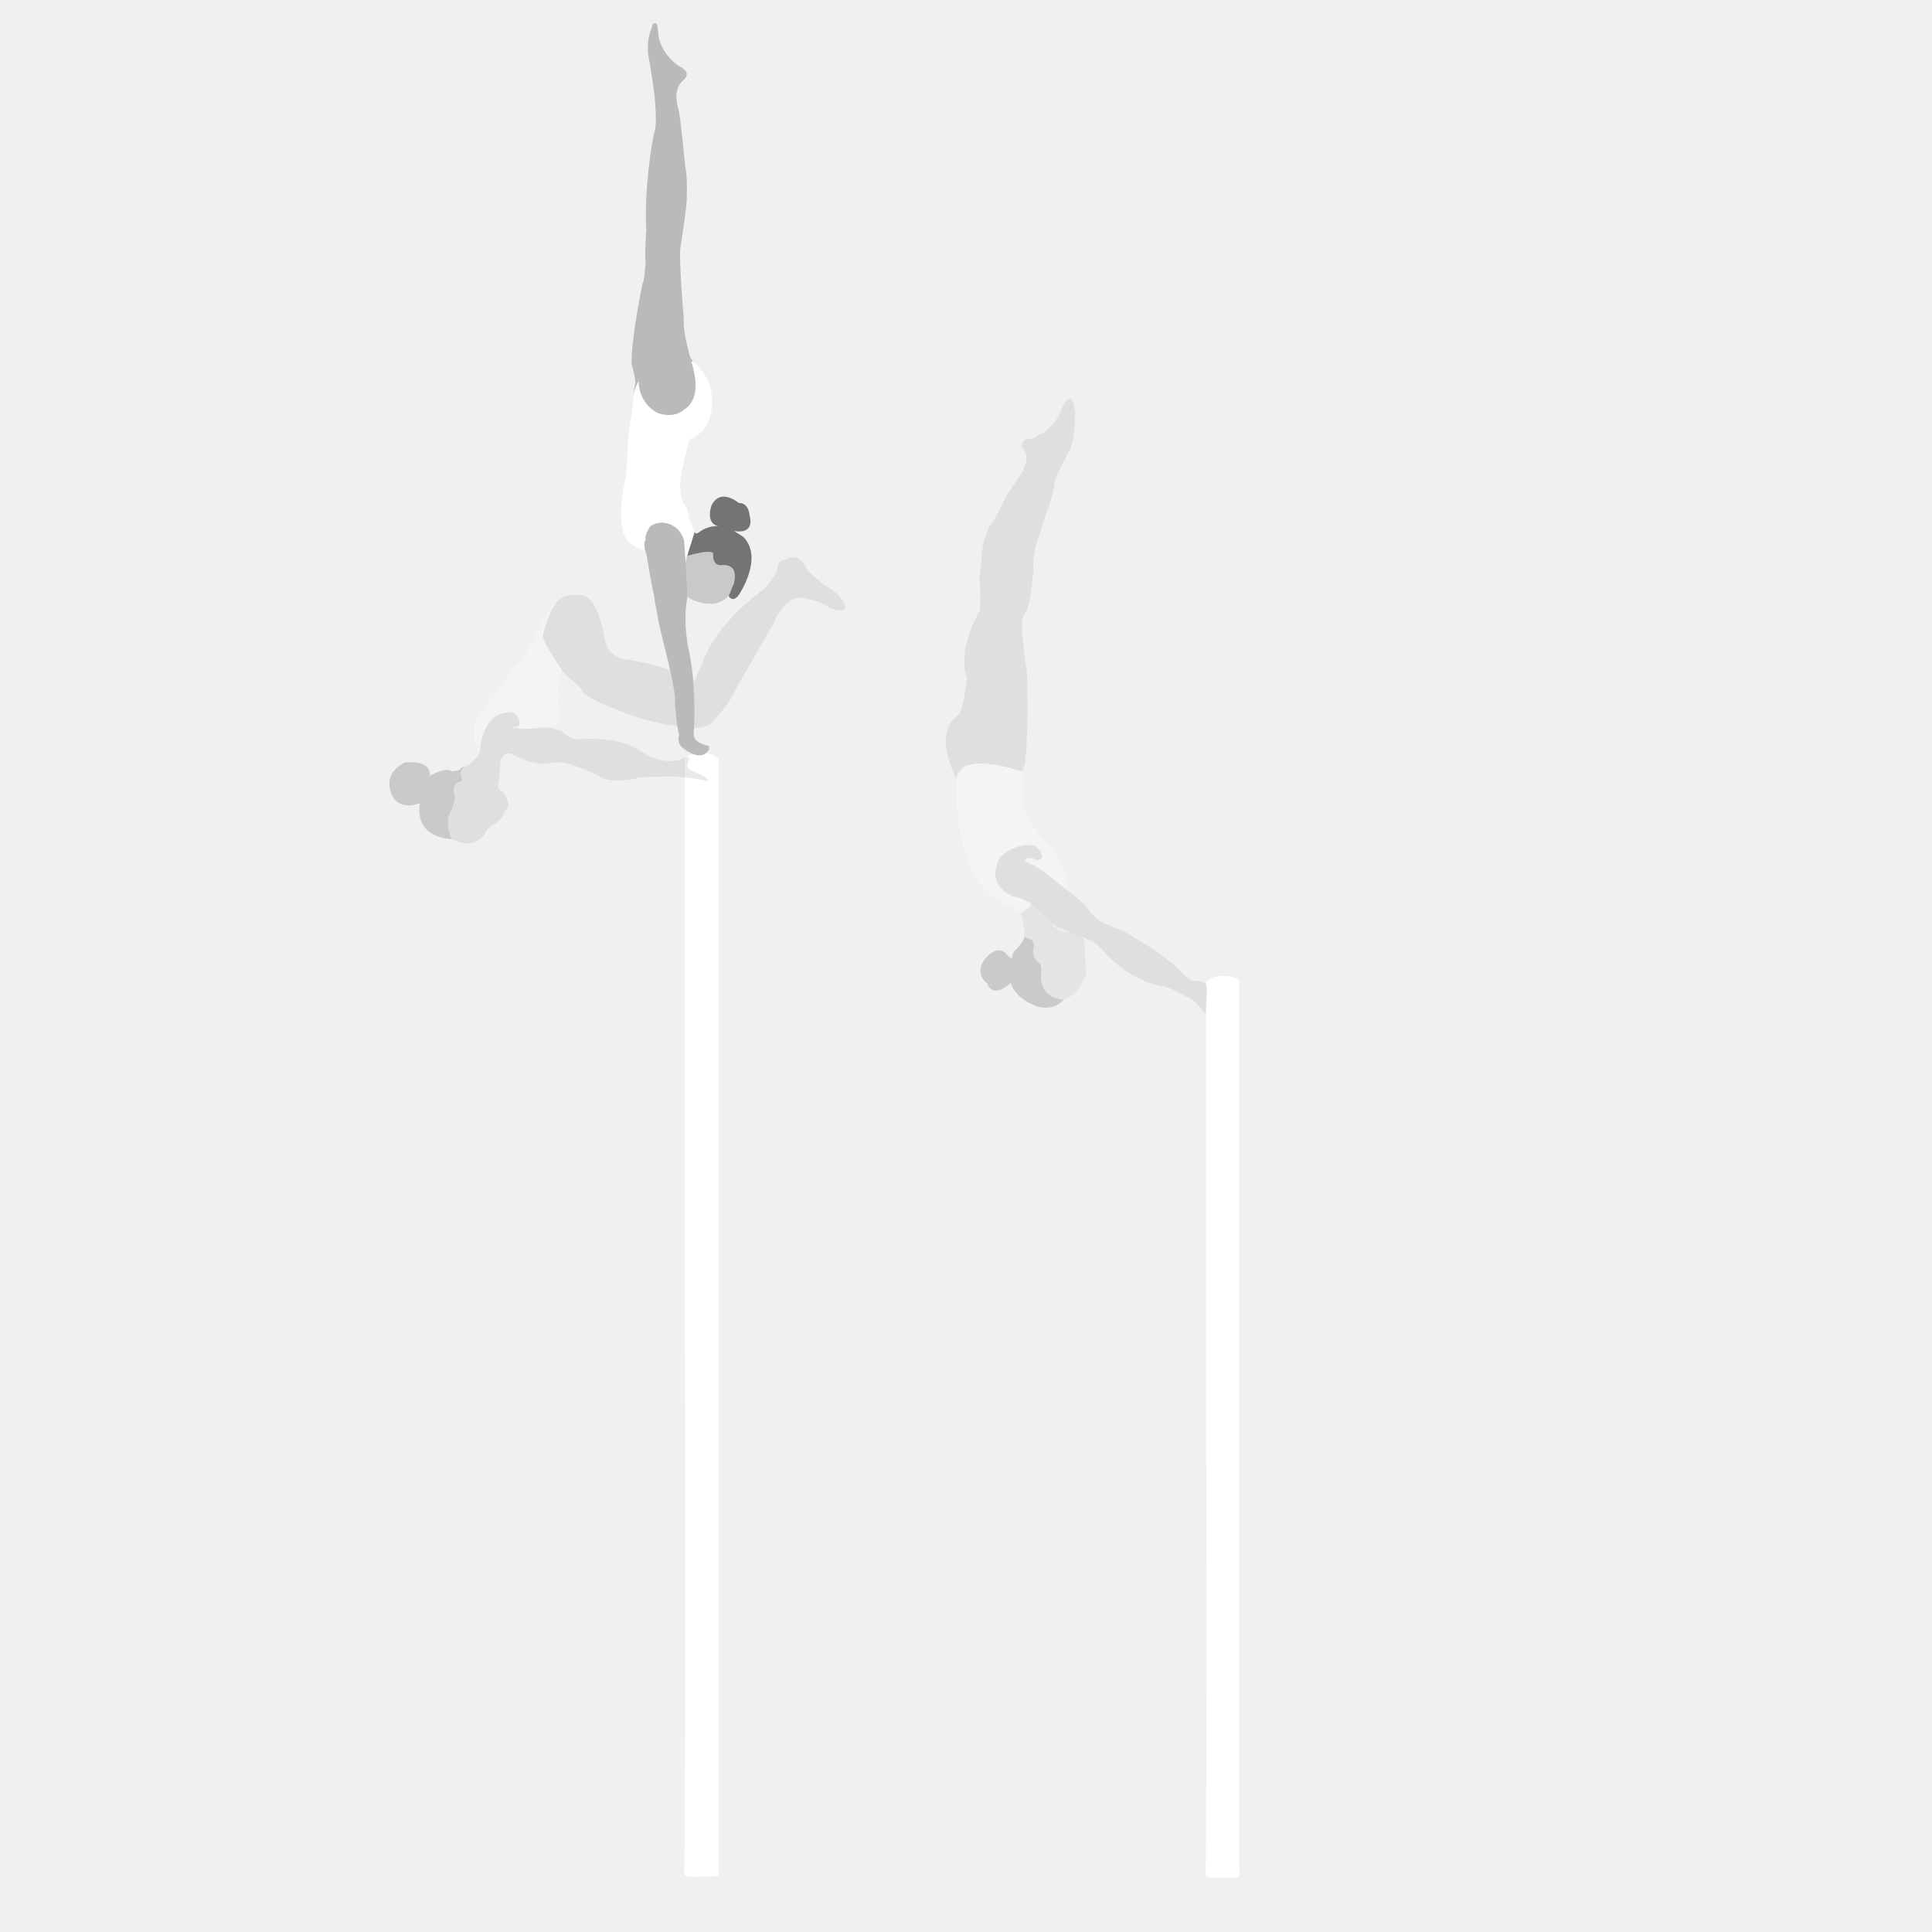
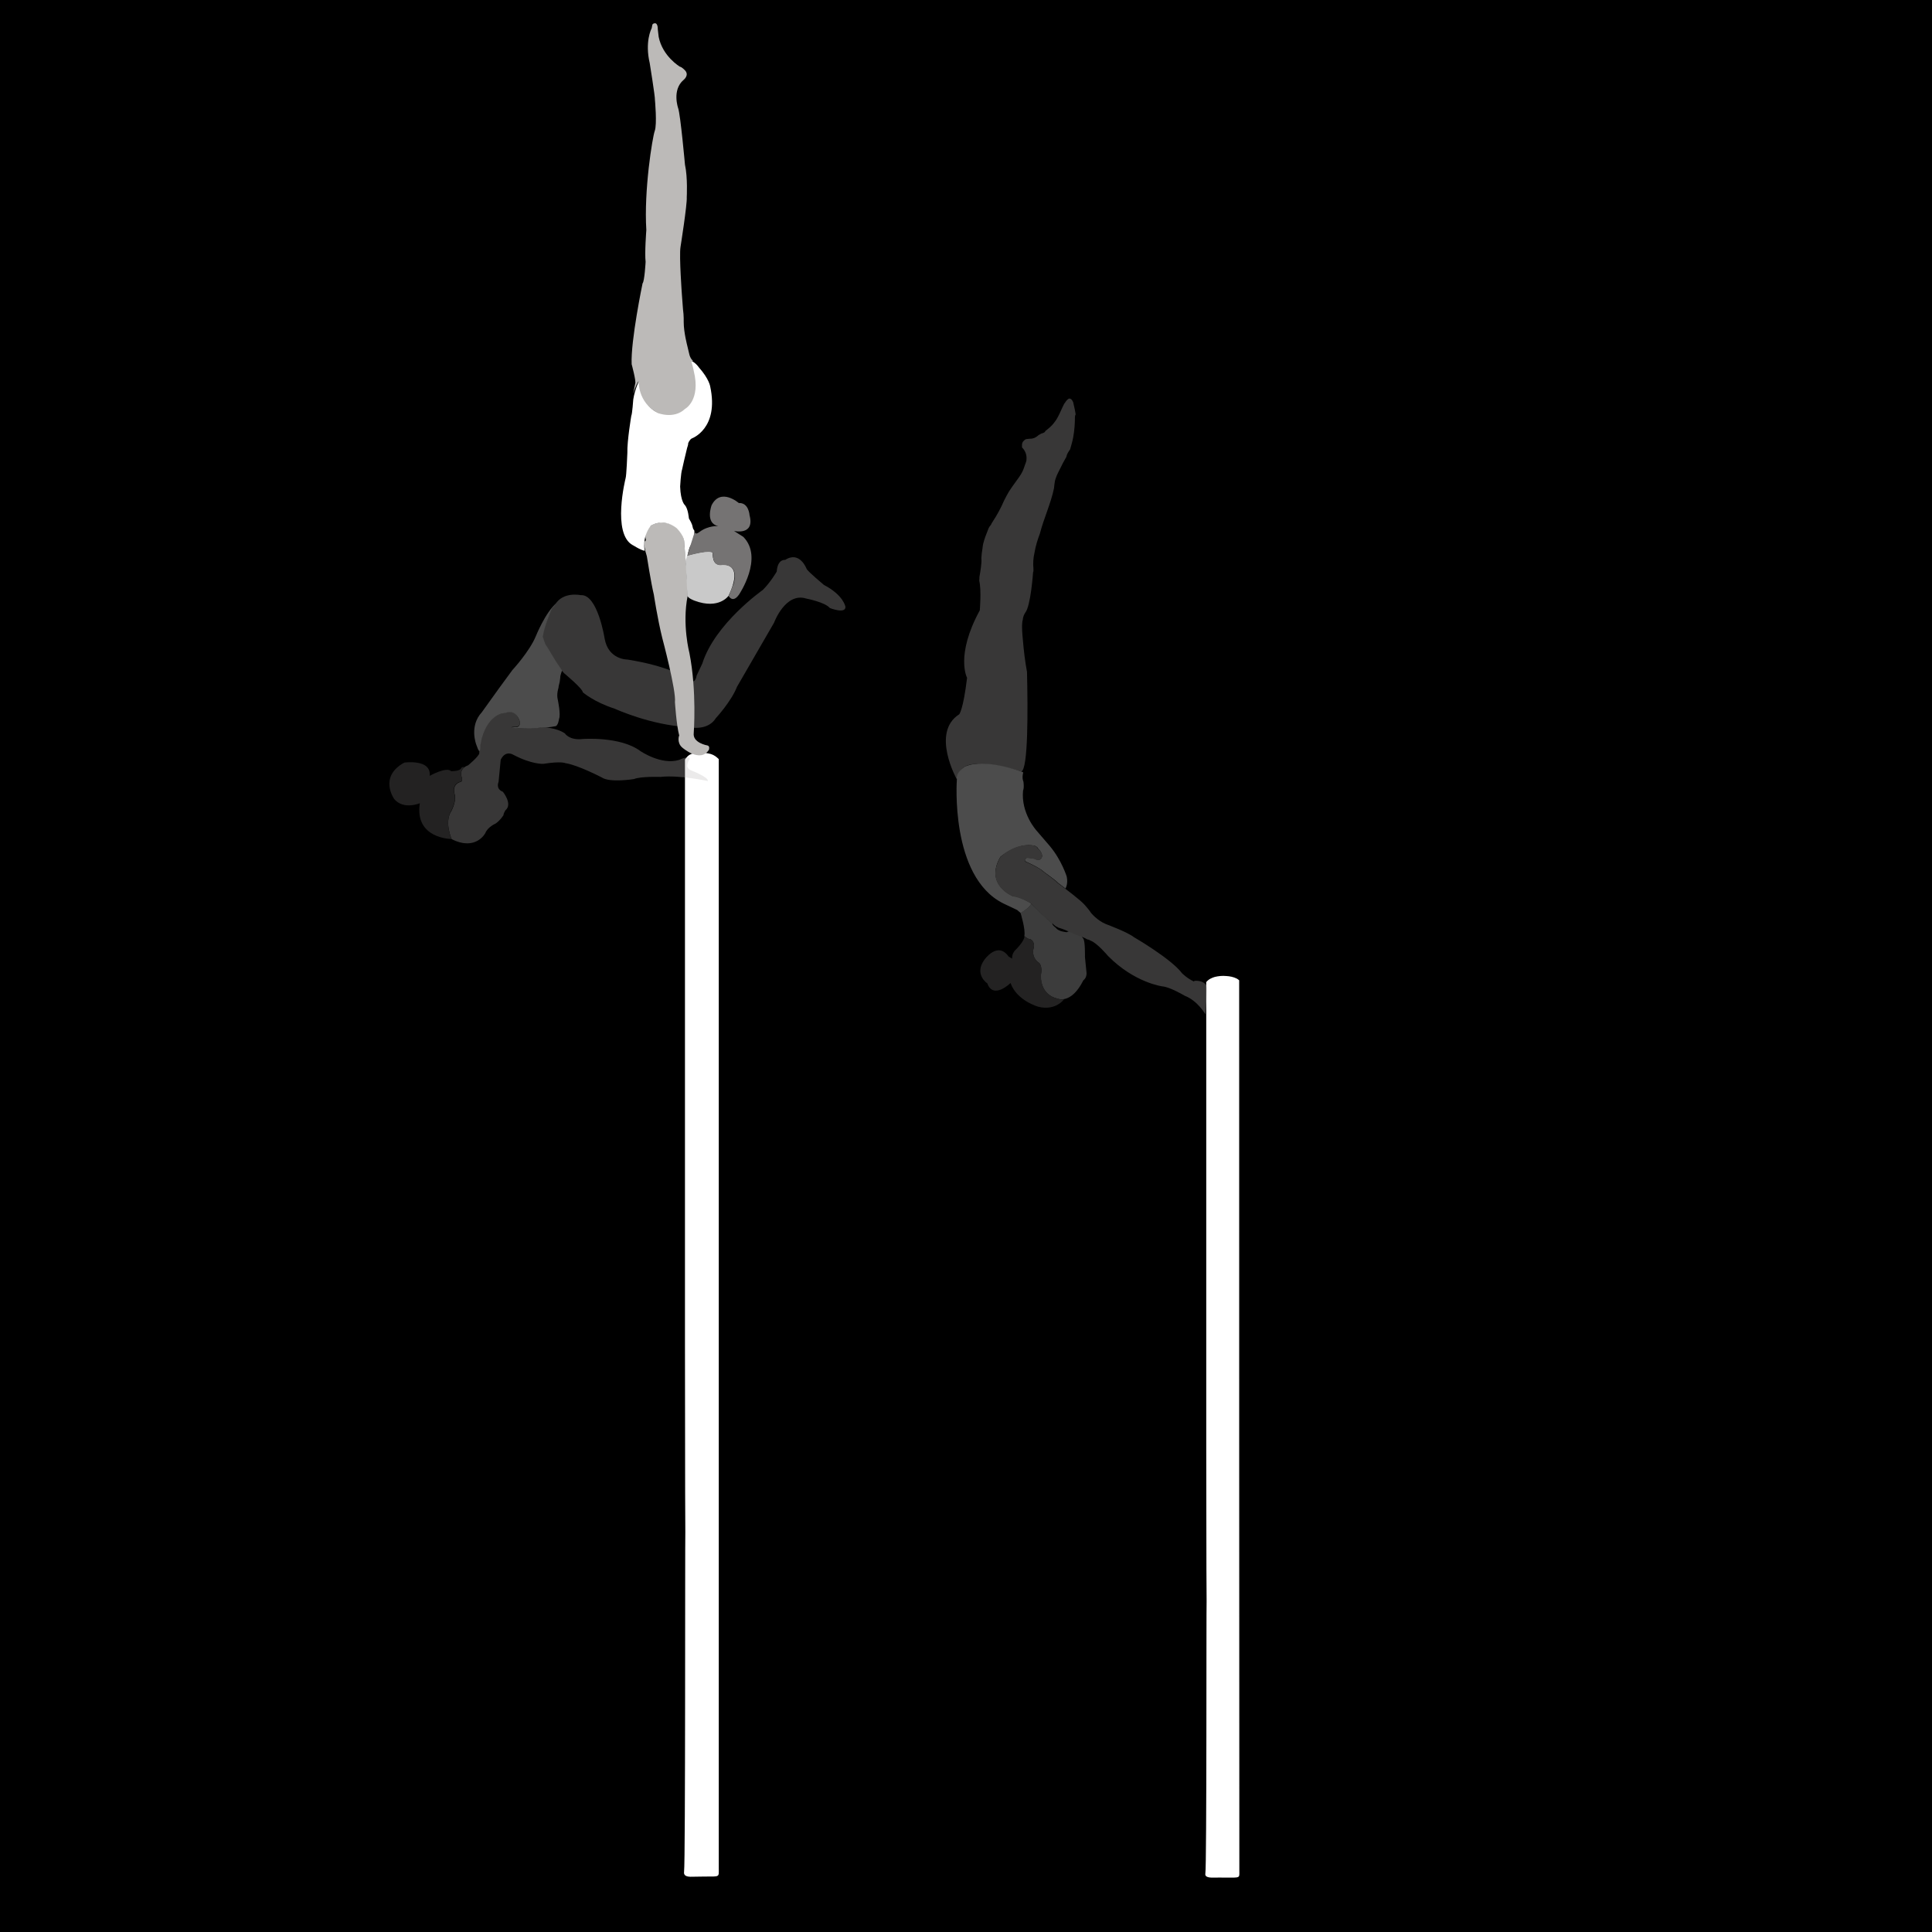
<svg xmlns="http://www.w3.org/2000/svg" version="1.1" id="Capa_1" x="0px" y="0px" viewBox="0 0 1080 1080" style="enable-background:new 0 0 1080 1080;" xml:space="preserve">
  <style type="text/css">
	.st0{display:none;fill:#FFFFFF;}
	.st1{fill:#FFFFFF;}
	.st2{opacity:0.3;}
	.st3{fill:#C9C9C9;}
	.st4{fill:#BCBAB8;}
	.st5{fill:none;}
	.st6{fill:#757373;}
</style>
+   <rect x="-136.8" y="-219.5" width="1306.1" height="1322.5" />
  <g id="Layer_2">
    <g id="Capa_2_00000041977206964686540760000001219414656090201534_">
      <rect x="-128.2" y="-81.1" class="st0" width="1225.2" height="1178.7" />
      <path class="st1" d="M401.8,424.4c-0.2-0.2-0.4-0.5-0.7-0.7c-1.5-1.4-3.2-2.2-5-2.5c-1.9-0.4-3.8-0.6-5.7-0.5    c-1.8,0.1-3.6,0.4-5.2,1.4c-0.7,0.5-1.3,1.1-1.8,1.8c-0.2,0.2-0.3,0.5-0.5,0.7c0,1.1,0,2.2,0,3.6v97c0,0,0,49.5,0,74.2v17.1    c0,9.2,0,18.4,0,27.6l0,0v107.1l0.1,83.2l0.1,22.2c-0.2,5.6,0.1,184.1-0.7,189.7c-0.3,2,1,3,4.8,2.8c2.3-0.1,4.5,0,6.8-0.1    c8.5,0,7.8,0.4,7.8-4.4C401.8,892.1,401.8,614.2,401.8,424.4L401.8,424.4z" />
      <path class="st1" d="M692.7,548c-0.4-0.4-0.9-0.7-1.4-1c-1.8-0.9-3.9-1.3-5.9-1.4c-2.1-0.2-4.2,0-6.3,0.5    c-1.7,0.5-3.5,1.3-4.8,2.9c0,0.7,0,1.3,0,2v77.9c0,0,0,39.7,0,59.6v13.7c0,7.4,0,14.8,0,22.1l0,0v86l0.1,66.8l0.1,17.9    c-0.2,4.5,0.1,147.8-0.7,152.3c-0.3,1.6,1,2.4,4.7,2.3c2.2-0.1,4.4,0,6.7,0c8.2,0,7.6,0.3,7.6-3.6    C692.7,923.4,692.7,700.5,692.7,548L692.7,548z" />
-       <g id="Capa_5">
- 		</g>
    </g>
-     <g id="Capa_4">
- 	</g>
  </g>
-   <g id="Capa_3">
- </g>
  <g id="Layer_2_00000091000990790212287460000004320206396154655893_">
    <g id="Capa_2_00000181070401579541068570000001338736102370585783_">
      <g class="st2">
        <g>
          <path class="st3" d="M570.5,510.4c0,0,2.9,9.2,2.1,12.8c0,0,1.7,1.7,2.9,1.7c0,0,2.7,0.4,2.5,4.4c0,0-2.3,5.7,3,9.1      c0,0,1.9,1.9,0.8,6.9c0,0-0.8,10.7,9.5,13c0,0,7.6,3.2,14.3-10.3c0,0,2.3-1.5,1.7-5l-0.8-8c0,0,0.2-9.7-1.1-10.5      c0,0-3.4-6.3-9.1-3.4c0,0-4.6-0.3-5.9-2.3c0,0-2.4-1.7-2.2-2.7V516c0,0-0.7-0.5-1-0.6c0,0-10-9.3-11-10.4      C576.1,505.1,577.5,506,570.5,510.4z" />
          <path class="st4" d="M600.8,228.8c-0.3-1.4-0.6-2.7-0.9-4c-0.7-1.6-1.5-2.1-2.4-2c-0.1,0.1-0.3,0.2-0.4,0.3      c-0.1,0.1-0.2,0.2-0.4,0.3c0,0-0.1,0.1-0.2,0.2c-0.2,0.2-0.4,0.5-0.6,0.7c-0.2,0.3-0.4,0.6-0.6,0.9l0,0l-0.1,0.1      c-0.1,0.1-0.2,0.3-0.3,0.4c-0.7,1.3-1.3,2.7-1.9,4c-1.1,2.4-2.2,4.8-3.9,6.8c-1.2,1.6-3,3.1-4.7,4.4c-0.2,0.5-0.5,0.8-1,1      c-0.4,0.2-0.9,0.4-1.4,0.5c-0.5,0.3-0.9,0.6-1.4,0.8c-0.3,0.3-0.6,0.5-1,0.8c-0.7,0.5-1.6,1-2.5,1.1c-0.1,0-0.1,0.1-0.1,0.1      s-1.7,0-3.5,0.3c-0.1,0-0.1,0.1-0.2,0.1c-0.2,0.2-0.5,0.3-0.7,0.5c-0.1,0.1-0.1,0.1-0.2,0.2c0,0-0.1,0.1-0.2,0.2      c-0.2,0.2-0.3,0.4-0.5,0.6l0,0c0,0.1-0.1,0.2-0.1,0.3c-0.1,0.1-0.1,0.3-0.2,0.5v0.1c0,0.2-0.1,0.3-0.1,0.5v0.2      c0,0.2,0,0.5,0,0.7c0,0.1,0,0.2,0,0.4c0,0.1,0,0.2,0,0.2v0.1c2.3,2.3,2.7,4.9,2.5,6.7c0,0.4,0,0.9-0.2,1.2c0,0,0,0,0,0.1      c-0.2,0.8-0.5,1.4-0.5,1.4l0,0c-0.5,1.4-0.9,2.8-1.6,4.2c-1,2.1-2.6,4-3.9,5.9c-1.2,1.7-2.5,3.4-3.6,5.2c-1,1.6-1.8,3.3-2.7,5      c-1.8,4.2-4,8.2-6.5,12c-0.2,0.3-0.3,0.5-0.5,0.8c-0.1,0.3-0.2,0.6-0.4,0.8c-0.2,0.3-0.4,0.5-0.6,0.8c0,0,0,0.1-0.1,0.1      c-0.1,0.1-0.1,0.2-0.2,0.3c-0.2,0.3-0.3,0.7-0.5,1c0,0.1,0,0.2-0.1,0.3c-1.1,2.7-2.1,5.3-2.8,8.1c-0.2,0.9-0.3,1.8-0.4,2.7      c-0.1,0.9-0.3,1.8-0.4,2.7c-0.1,0.8-0.1,1.7-0.2,2.5c0,0.2,0,0.3,0,0.5c0.3,1.8-0.6,7.5-1.1,10.1c0,0.7,0,1.4-0.1,2.1      c1.3,5.4,0.3,16.6,0.3,16.6c-13.8,25.3-7.1,37.7-7.1,37.7c-2.2,18.2-4.4,20.4-4.4,20.4c-16,10.2-1.3,36.4-1.3,36.4      c-0.4-2.7,1.8-4.4,1.8-4.4c4.4-9.8,34.2,0,34.2,0c3.9-1.2,3.7-34.5,3.2-55.7c-1.1-5.9-1.8-11.8-2.3-17.8      c-0.3-3.4-0.7-7-0.3-10.3c0-0.3,0.1-0.5,0.2-0.8c0.1-0.5,0.1-0.9,0.2-1.4c0.2-0.8,0.5-1.6,0.9-2.3c0.1-0.1,0.2-0.3,0.3-0.4      c0-0.1,0-0.1,0-0.1c3.1-3.6,4.4-22.6,4.4-22.6l0.2-0.6c0-0.4,0-0.9,0-1.3c-0.3-3.1-0.1-6.1,0.6-9.1c0.6-3.6,1.7-7.2,3-10.6      c2.2-8.6,6.1-16.7,7.9-25.4c0.1-1.1,0.2-2.2,0.4-3.3c0.4-2.7,1.7-5,2.9-7.4c1.1-2.3,2.3-4.6,3.6-6.8c0.1-0.7,0.4-1.5,0.8-2.2      c0.4-0.7,0.8-1.3,1.3-2c0.6-2.2,1.3-4.4,1.7-6.6c0.7-3.8,1-7.7,1-11.6c0-0.5,0.2-1,0.4-1.4C601.1,230.6,601,229.7,600.8,228.8z" />
          <path class="st5" d="M570.8,431.2c0,0-30.5-10.4-34.2,0c0,0-2.2,1.5-1.8,4.4c0,0-4.3,57.2,31.6,72.3" />
          <path class="st1" d="M534.9,435.6c0,0-4.1,54.4,25.9,69.4l7.8,3.7l2,1.7c0,0,7-4.3,5.5-5.6c0,0-6.3-3.9-9.8-3.8      c0,0-16.1-6.4-7.1-22c0,0,9.6-8.4,19.2-6.2c0,0,1.4,0.3,2,1.7c0,0,3.4,3.1,1.6,5.4c0,0-0.7,1.2-2.6,0.6c0,0-1.2-0.7-2.2-0.7      c0,0-3-0.5-3.4-0.2c0,0-1.7,0.9-0.4,2c0,0,8,3.5,10.2,5.8c0,0,7.1,5.1,7.7,6l3,2.3l1.3,1c0,0,1.6-2.5,0.7-6.7      c0,0-2.8-9.1-9.4-17l-7.4-8.6c0,0-8.9-9.7-7.6-22.5c0,0,0.7-1.1,0.2-5c0,0-1-1.8-0.1-5.1c0,0-0.8-0.5-1.1-0.5      c0,0-20.1-7.6-31.2-2.9C539.4,428.3,533.9,432.1,534.9,435.6z" />
          <path class="st4" d="M667.5,548.7l0.1-0.4c0,0,6.4-0.8,7.3,4.2l-1.1,14.5c0,0-4.2-7.5-11.4-10.3c0,0-8.4-5-12.6-5.3      c0,0-15.6-2-30.4-17c0,0-6.1-7.3-9.8-8.6c-0.6-0.4-1.2-0.6-1.9-0.7c-0.5-0.3-1-0.6-1.5-0.8c-1.5-0.8-3.2-1.1-4.8-1.8      c-0.1,0-0.2,0-0.2-0.1c-3.3-1.5-7.1-3.2-9.7-3.9c-0.2-0.2-0.4-0.3-0.7-0.4c-0.2-0.1-0.4-0.2-0.6-0.3c-0.4-0.3-0.7-0.5-1-0.8      c-0.5-0.4-1-0.9-1.5-1.2c-0.2-0.1-0.3-0.2-0.5-0.2c-3.7-3.4-9.8-9.1-11.1-10.7c0,0-4.9-3-9.8-3.8c0,0-16.2-6-7.1-22      c0,0,7.4-7.7,17.6-6.6c0,0,2.5,0.1,3.2,1.6c0,0,0.7,0.9,0.9,0.9c0,0,2,2.1,1.6,3.9c0,0-0.2,1.8-2.1,1.9c0,0-0.8,0-1.4-0.3      c0,0-1.1-0.6-2.4-0.6l-1.7-0.2c0,0-1.3-0.4-1.9,0.7c0,0-0.5,0.6,0.2,1.2c0,0,0,0.2,0.5,0.3c0,0,7.7,3.3,9.7,5.5      c0,0,7.4,5.4,7.6,6l4.5,3.4c0,0,8.7,6.5,10.9,9.1c0,0,3,3.4,3.4,4.3c0,0,3.5,4.4,8.5,6.4c0,0,12.1,4.5,15.6,7.3      c0,0,20.9,12.1,26.9,20.2C660.7,544,663.8,547.1,667.5,548.7z" />
          <path class="st6" d="M594.8,558.6c0,0-4.6,6.6-14.3,4.2c0,0-12.1-3.3-15.6-13.3c0,0-9.6,9.5-13,0.2c0,0-7.5-4.9-1.7-13.1      c0,0,7.4-10.7,13.6-1.9l2,1.2c0,0-0.4-3,2.2-5.2c0,0,5.1-5.1,4.6-7.5c0,0,1.8,1.7,2.9,1.7c0,0,2.8,0.4,2.5,4.4      c0,0-2.2,5.5,3,9.1c0,0,1.6,1.3,1,5.8c0,0-0.8,5.5,2.4,9.8c0,0,2.5,3.5,6.8,4.2l0.6,0.2C591.8,558.5,593.5,558.9,594.8,558.6      L594.8,558.6L594.8,558.6z" />
        </g>
      </g>
      <g class="st2">
        <path class="st4" d="M385.5,424.3c0,0-3.3,4.6,0.5,6.2c0,0,10.6,4.1,9.6,6.1c0,0-16-3.5-26.4-2.3c0,0-11-0.4-14.8,1.2     c0,0-13.5,2.2-18-0.9c0,0-13.4-7-20.4-8c0,0-2.2-1.2-12.3,0.4c0,0-6.4,0.4-16.8-5.1c0,0-4.3-2.8-7,2.8l-1.2,12.4     c0,0-1.8,3.9,2.4,5.5c0,0,5.7,6.9,1.4,10.4c0,0-1.2,2-1,2.6c0,0-1.9,3.1-4.5,4.8c0,0-4.4,1.9-5.7,5.3c0,0-5.2,10.2-18.8,3.4     c0,0-4.3-9.5-0.2-15.7c0,0,2.6-4.7,2.1-8.7c0,0-2.5-5.9,3-7.6c0,0,1.1,0.2,0.9-2.1c0,0-2.5-5.1,3.4-7.2c0,0,5.7-4.7,6.2-6.6     c0,0,0.1-20.9,14.5-22.8c0,0,5.4-2.9,8,4.5c0,0,1.1,2.9-1.8,3.4c0,0-3.2-0.2-2.3,0.4c0,0,8.9,1.4,16.5-0.2c0,0,7.9,0,13,3.5     c0,0,2.4,4,10,3.1c0,0,20.9-1.6,32.1,6.7c0,0,11.8,8.1,21.7,5C379.6,424.8,385.6,422,385.5,424.3z" />
        <path class="st6" d="M252.4,469c0,0-20.8,0-17.7-20c0,0-9,3.9-14.3-2.3c0,0-9-12.4,5.6-20.4c0,0,15.2-2.2,14.2,7.4     c0,0,9.4-5.3,12-2.6c0,0,3.9,0.1,5.3-1.2c0.2-0.2,0.3-0.4,0.4-0.7c0,0,1.7-1,1.4-0.2l0,0l0,0l0,0c0,0-2.5,1.9-1.2,5.6     c0,0,0.3,0.7,0.1,1.5c0,0-0.1,0.9-0.8,0.9h-0.2c0,0-4.5,1-3.3,6.3l0.3,1.1c0,0,0.2,1,0.1,2.2c0,0,0.1,2-1.9,6.3     C252.5,453,248.1,458,252.4,469z" />
        <path class="st4" d="M310.3,338c4.4-7.5,14.3-5.3,14.3-5.3c9.5-0.8,13.4,24.3,13.4,24.3c2.1,11.9,12.8,11.7,12.8,11.7     c23.3,3.7,32.5,10.1,32.5,10.1c5.5,5.4,6.1-1.1,6.1-1.1l3.2-6.8c7.1-22.4,33.8-41.1,33.8-41.1c4.5-4.5,7.8-10.3,7.8-10.3     c0.5-7.2,4.7-6.5,4.7-6.5c8.2-5.3,12,5,12,5c0.7,1.5,9.7,9,9.7,9c11,5.7,12,12.2,12,12.2c0.2,4.2-8.7,0.7-8.7,0.7     c-2.7-3.3-13.2-5.3-13.2-5.3c-11.7-3.7-18,13.5-18,13.5L412,383.9c-3.2,8.2-11.8,17.5-11.8,17.5c-4.8,7.8-15.8,5-15.8,5     c-20.7-1-40.7-10.2-40.7-10.2c-11.8-3.8-17.9-9.2-17.9-9.2c-0.1-2.1-10.5-10.7-10.5-10.7c-2.8-2.7-9.2-13.9-9.2-13.9     c-3.2-5.4-2.6-6.8-2.6-6.8c-0.9-2,5.1-15.6,5.1-15.6L310.3,338z" />
        <path class="st5" d="M268.2,418.6c0,0-4.7-7.7-1.4-17l5.9-8.7c0,0,11.5-16,13.7-18.1" />
        <path class="st1" d="M286.4,374.6c0,0,9.6-10.4,13.1-18.9c0,0,5.4-13.5,11.6-18.6c0,0-1.3,1.9-2.4,2.9c0,0-5.5,12.4-5.1,16.4     c0,0,1.1,3.8,2.1,4.9l5,8.3l3.5,5.2c0,0-1.1,2.9-1,3.8c0,0-0.3,2.9-0.5,3.3c0,0-0.6,2.3-0.5,2.6c0,0-1.2,3.5-0.4,6.6     c0,0,1.8,8.4,0.7,10.8c0,0-0.5,4.2-2.3,4.1c0,0-3.1,0.6-5.1,0.7c0,0-0.9-0.1-2.1-0.1c0,0-3.9,0.7-6.8,0.7c0,0-5.3,0-8.1-0.3     l-1.6-0.2c0,0-0.5-0.1,0-0.3c0,0,1.1-0.1,2.2,0c0,0,2.3-0.1,1.9-3c0,0-0.8-3.8-3.9-5.1c0,0-1.8-0.9-4.2,0.2     c0,0-9.1-0.4-13.2,14.2l-0.8,4c0,0,0.3,7.1-2.2-0.4s-0.1-0.3-0.1-0.3s-4-10.2,3.1-17.9l9.7-13.5L286.4,374.6z" />
      </g>
      <g>
        <path class="st4" d="M381.4,417.9c0,0,10.1,8.9,14.9,1.2c0,0,0.7-2.1-0.9-2.4c0,0-8.3-1.4-7.6-6.9c0,0,1.8-23.3-2.4-44.7     c0,0-4.2-16-1-32c0,0-0.5-16-1.3-22.4c0,0-0.5-4.5-0.5-7.9c0,0-1.2-10.6-13.1-10.8c0,0-10.8,0.7-8.4,10.1c0,0-2.4-0.2,0.5,8.9     c0,0,2.4,15.3,3.9,21.4c0,0,2,13.3,4.7,24.2c0,0,7.9,29.6,7.1,35.9c0,0,0.8,12.8,2.4,18.7C379.5,411.2,378.3,415.3,381.4,417.9z" />
        <path class="st1" d="M360.4,307.9c0,0-1.7-7.4,3.3-13.9c0,0,6.6-4.9,14.5,1.2c0,0,4,3.8,4.3,7.7c0,0,0.3,4.7,0.5,7.6l0.5,4.5     c0,0,1.5-9.6,2.8-10.3c0,0,2.6-6.3,1.7-8.4c0,0-0.6-0.3-0.9-2.1c0,0-0.1-1.3-2-4.4c0,0-0.4-5.3-2.2-7.4c0,0-2.4-1.8-2.7-10.4     c0,0,0.4-7.7,1.1-9.6l1.1-4.9l1.7-7.1c0,0,0.7-2,0.6-2.5s0-0.1,0-0.1s0.7-2,2-2.7c0,0,15.4-5.4,10.3-29.1c0,0-0.6-4.2-6.3-10.6     c0,0-3.6-5.4-7.6-3.7l-0.3-0.7c0,0,7.7,20.4-4.7,28.4c0,0-10.1,6.7-17.2-5.1c0,0-2-2.8-3.1-8l-0.3-4c0,0-2.6,5.1-3.5,11     c0,0-0.6,8.4-1.1,9.1c0,0-2.4,14.2-2.2,20.8c0,0-0.5,12.9-1,14.2c0,0-7.8,31.1,4.1,37.4C353.7,304.6,357.9,307.5,360.4,307.9z" />
        <path class="st4" d="M387.4,201.7c0,0-1.6-1.1-2.2-4.2l-1-4.2c0,0-2-7.6-2-13.1c0,0,0.1-3.9-0.4-7.3l-0.6-8     c0,0-1.6-21.6-0.8-26.8c0,0,3.8-23.9,3.5-27.9c0,0,0.6-10.9-1-18.2c0,0-2.5-27.8-3.8-31.5c0,0-3.6-10.2,3-15.8     c0,0,3.5-2.7,0.7-5.5c0,0-1.7-1.8-2.7-1.9c0,0-9.7-5.7-11.9-16.7l-0.5-4.3c0,0,0.1-2.3-0.9-3.1c0,0-0.6-0.5-1.7,0.1     c0,0-0.5,0.2-0.6,1.4c0,0-0.2,1.4-0.4,1.5c0,0-3.7,7.2-0.9,19.1c0,0,3.1,19.2,2.9,20.4c0,0,1.3,13.8-0.1,17.5     c-1.3,3.7-6.1,33.1-4.7,55.4c0,0-1,12.9-0.4,17.8c0,0-0.6,10.9-1.7,12c0,0-6.7,32.1-6.1,45.2c0,0,2.6,9.6,2,10.8l-1.2,5.8     c0,0,1.5-5,3.1-7.2c0,0-0.6,11.8,10.5,17.8c0,0,9.1,3.8,15.4-2.2c0,0,9-4.7,4.9-21.3c0,0-0.1-1-1.3-5.1L387.4,201.7z" />
        <path class="st3" d="M384,310.6c0,0,14.1-4.1,14.5-1.3c0,0-0.8,7.2,5,6.4c0,0,12.9-1.9,3.8,17.3c0,0-5.3,7.9-19,2.8     c0,0-4-1.4-4.1-3l-0.4-9.3l-0.5-8.9L384,310.6z" />
        <path class="st6" d="M407.3,333.1c0,0,2.2,4.4,5.8-0.7c0,0,14-20.6,2.4-32.3l-5.2-3.3c0,0,11.8,2.8,8.7-8.8c0,0-0.4-7.1-6-6.8     c0,0-10.1-8.8-15.2,1.2c0,0-3.8,10.1,3.7,11.7c0,0-5.4-0.5-10.4,3.2c0,0-2.1,1.8-2.6,0.4l-0.2-0.2c0,0-3.7,11.6-4.1,13.2     c0,0,7.6-2.2,11.2-2.2c0,0,2.2-0.2,3,0.5c0,0,0.2,0.1,0.2,0.4v0.3c0,0-0.6,5.8,3.7,6.2c0,0,0.5,0.1,0.8,0c0,0,5.3-0.8,7,2.9     c0,0,1.5,2.4-0.1,7.9C409.8,326.6,408.1,331.7,407.3,333.1z" />
      </g>
-       <g id="Capa_5_00000041296984714775824470000016070233592272216991_">
- 		</g>
    </g>
-     <g id="Capa_4_00000129902939042104356750000002878326992865076137_">
- 	</g>
  </g>
-   <g id="Capa_3_00000000217307376616877580000006173070639879994555_">
- </g>
</svg>
